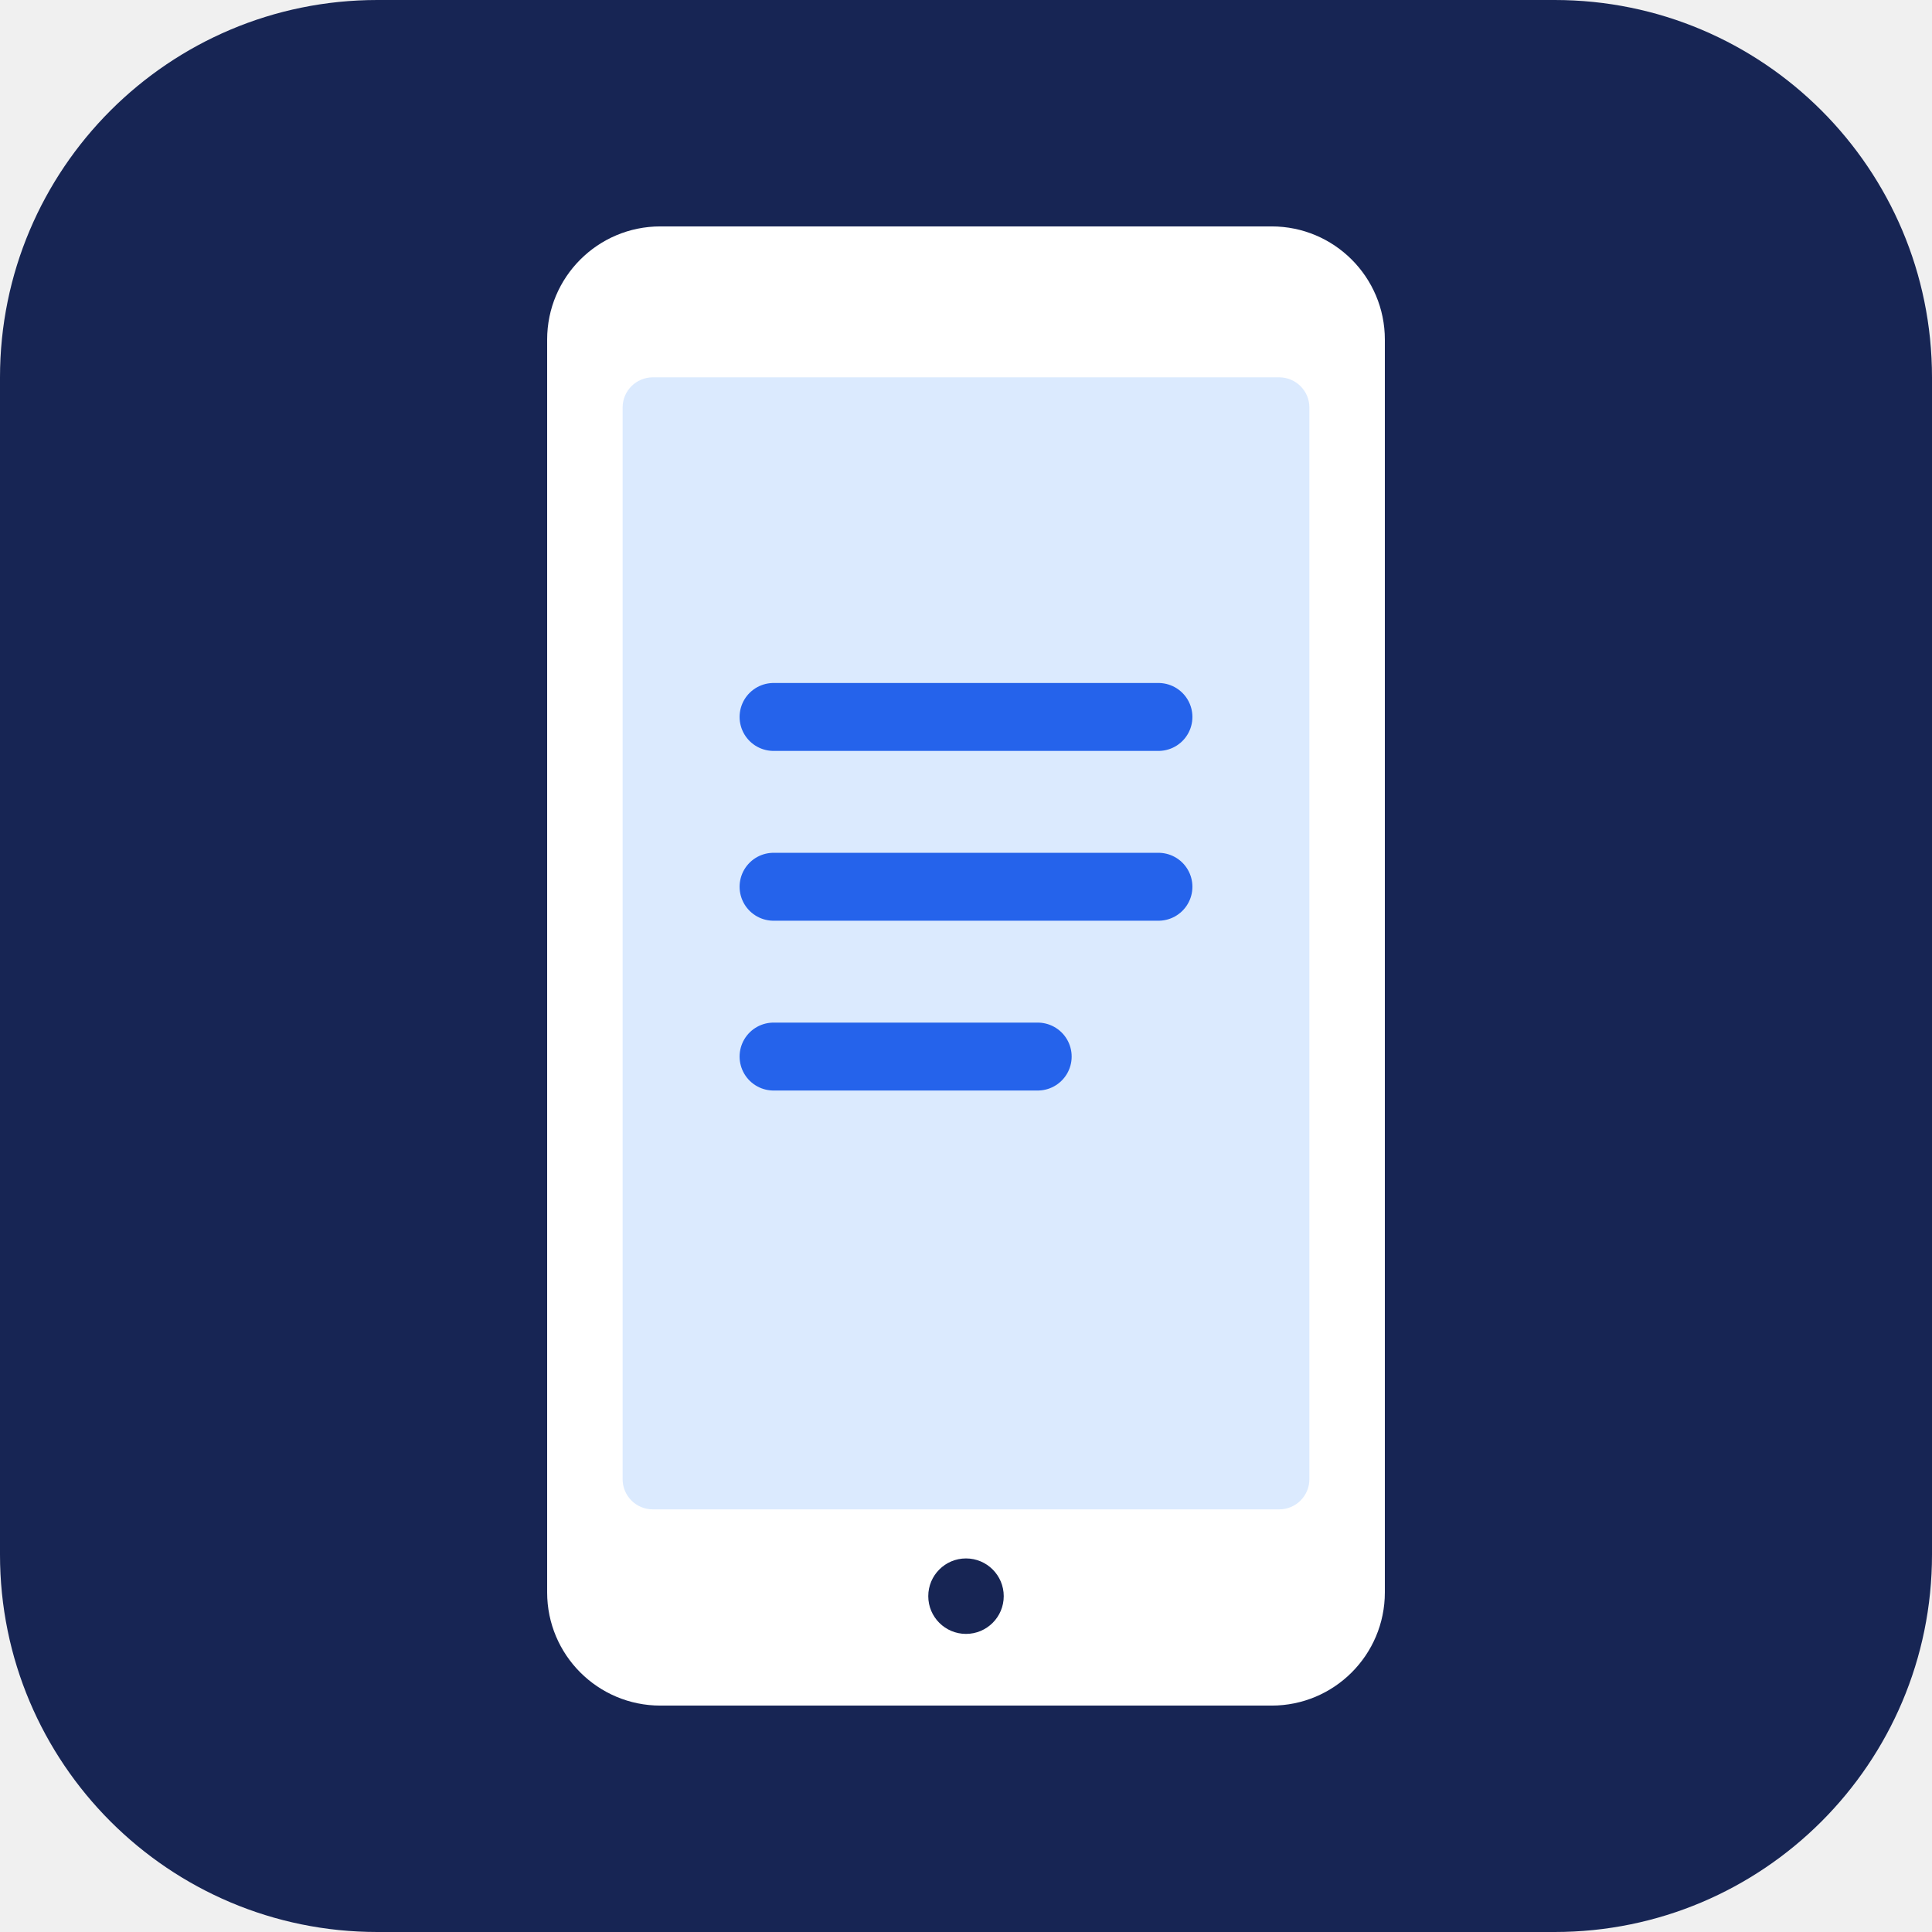
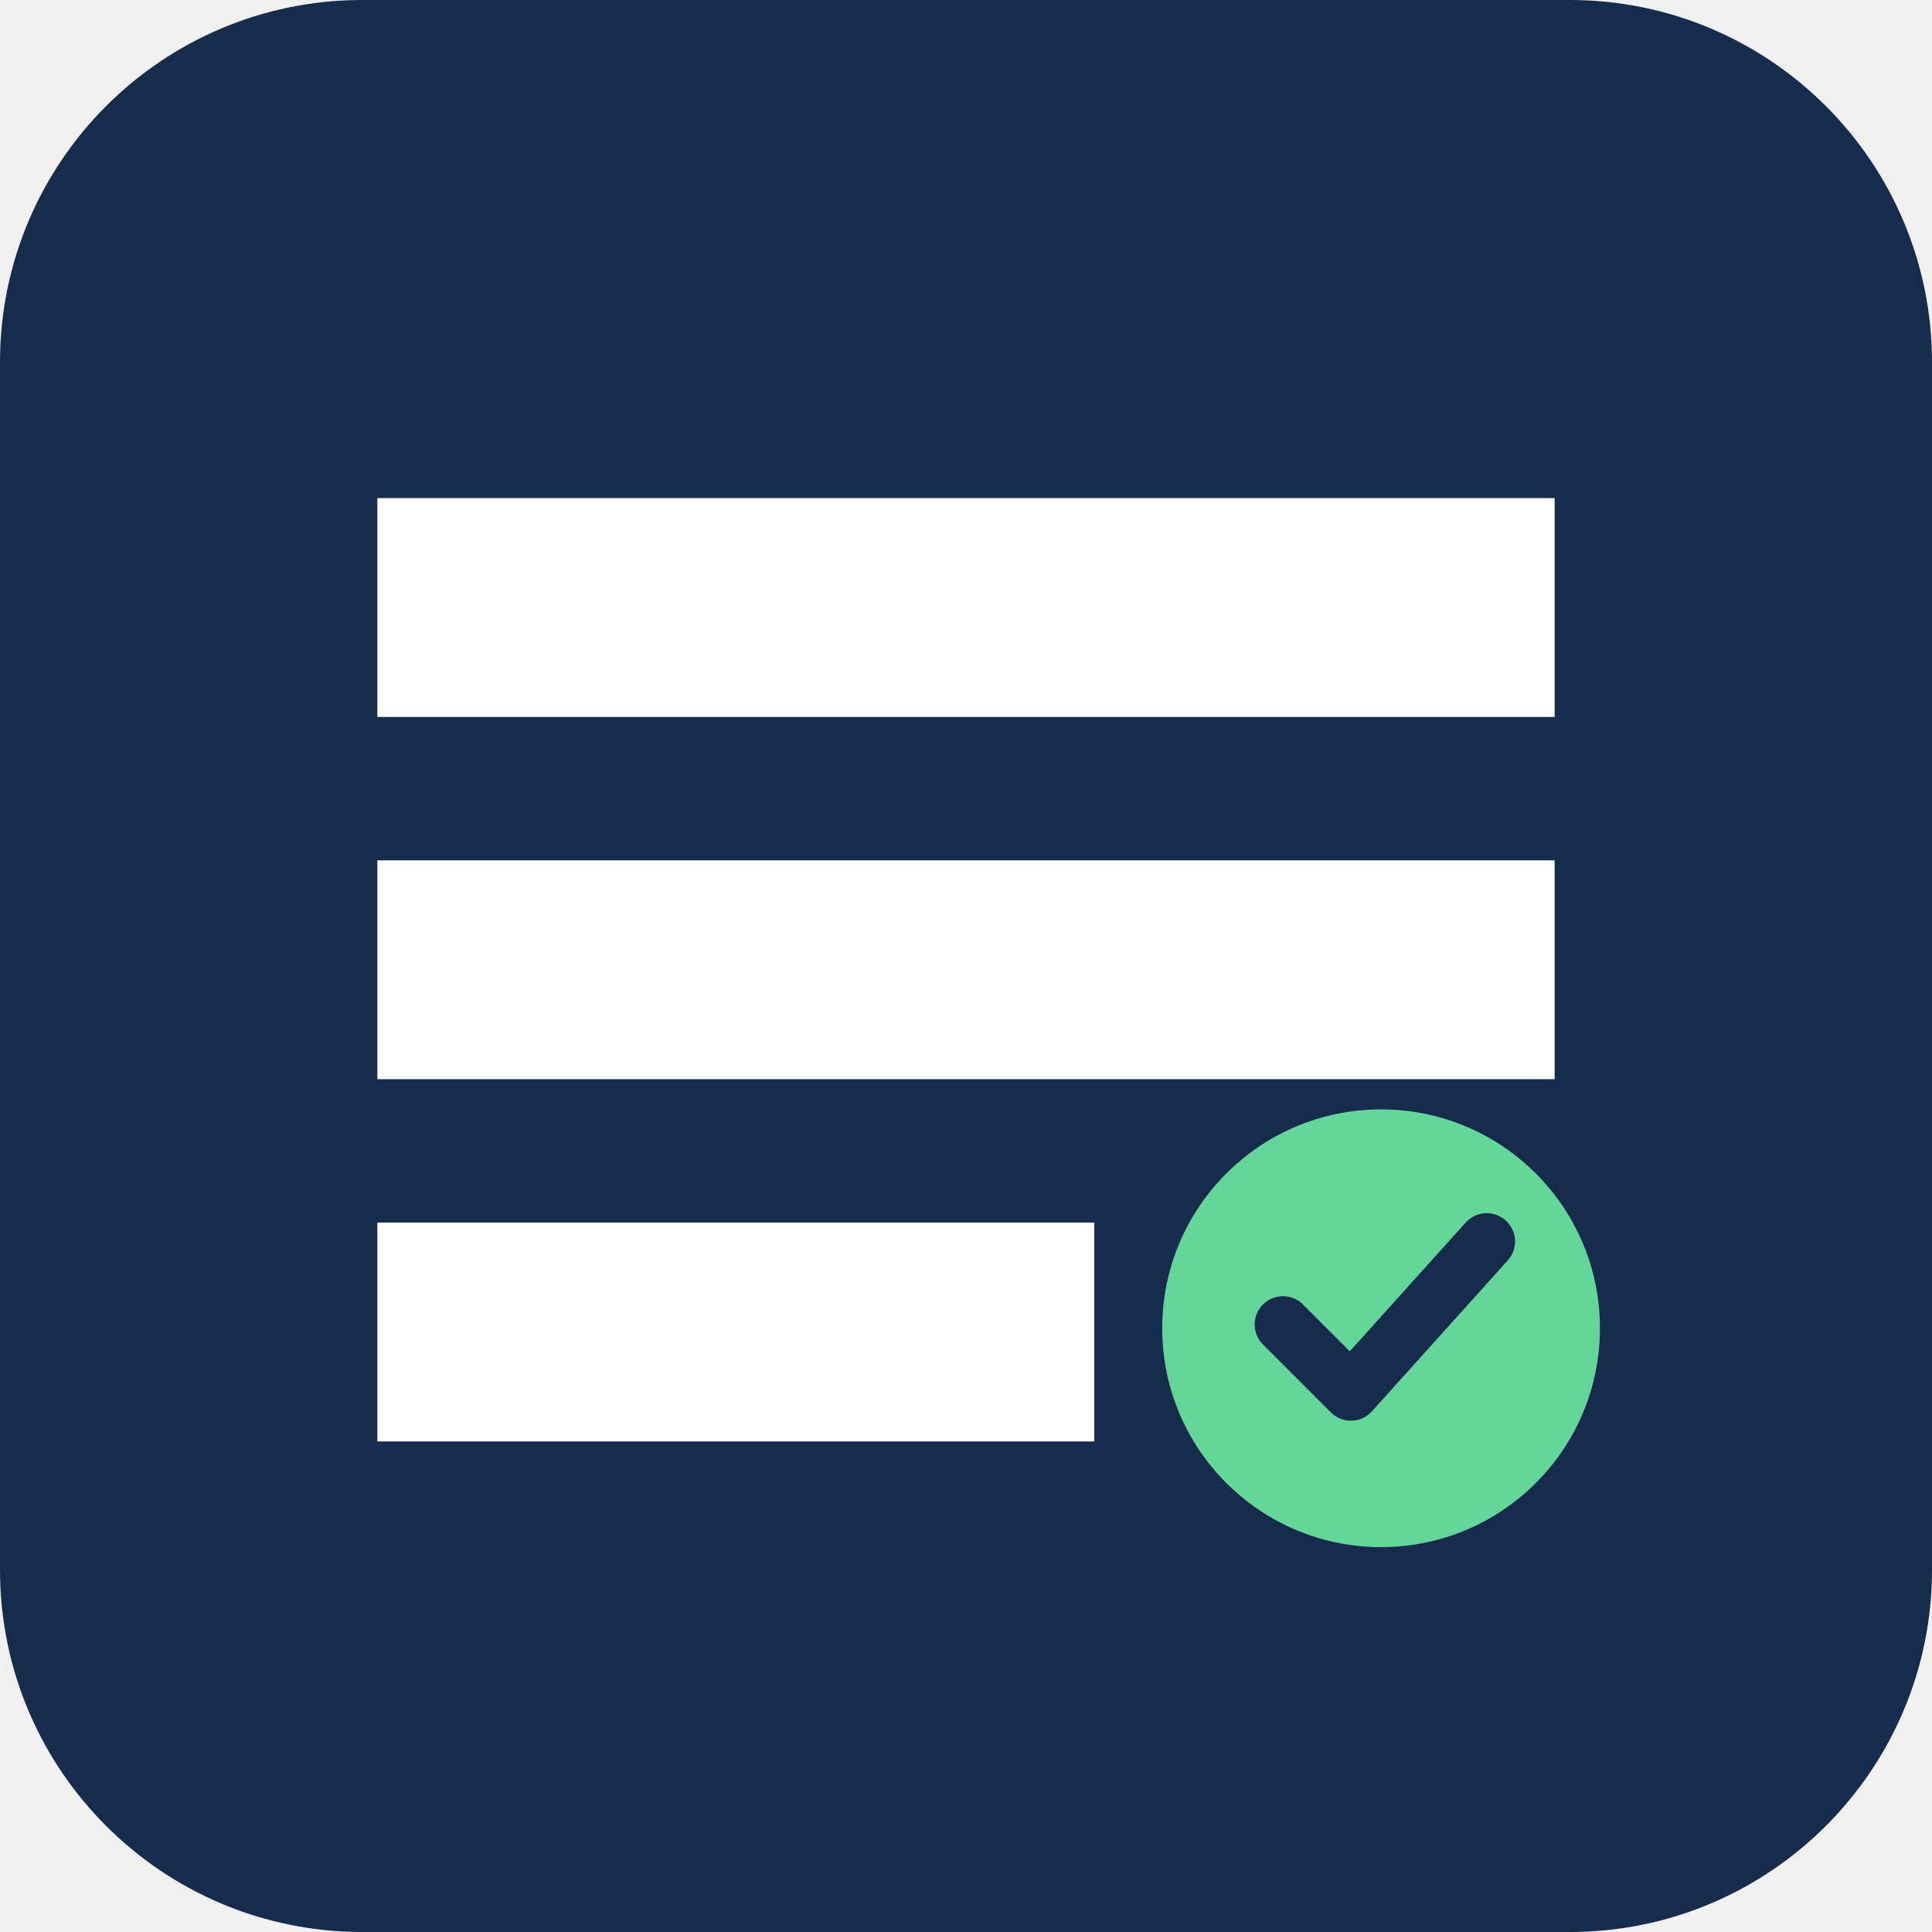
<svg xmlns="http://www.w3.org/2000/svg" viewBox="0 0 512 512">
-   <rect width="512" height="512" rx="100" fill="#172554" />
-   <rect x="145" y="60" width="222" height="392" rx="30" fill="white" />
-   <rect x="165" y="100" width="182" height="300" rx="8" fill="#dbeafe" />
-   <path d="M205 190h102M205 235h102M205 280h70" stroke="#2563eb" stroke-width="18" stroke-linecap="round" />
-   <circle cx="256" cy="423" r="10" fill="#172554" />
+   <rect width="512" height="512" rx="96" fill="#172b4d" />
+   <path d="M100 132h312v58H100zm0 96h312v58H100zm0 96h190v58H100z" fill="#fff" />
+   <circle cx="366" cy="352" r="58" fill="#65d69a" />
+   <path d="m340 351 18 18 36-40" fill="none" stroke="#172b4d" stroke-width="15" stroke-linecap="round" stroke-linejoin="round" />
</svg>
